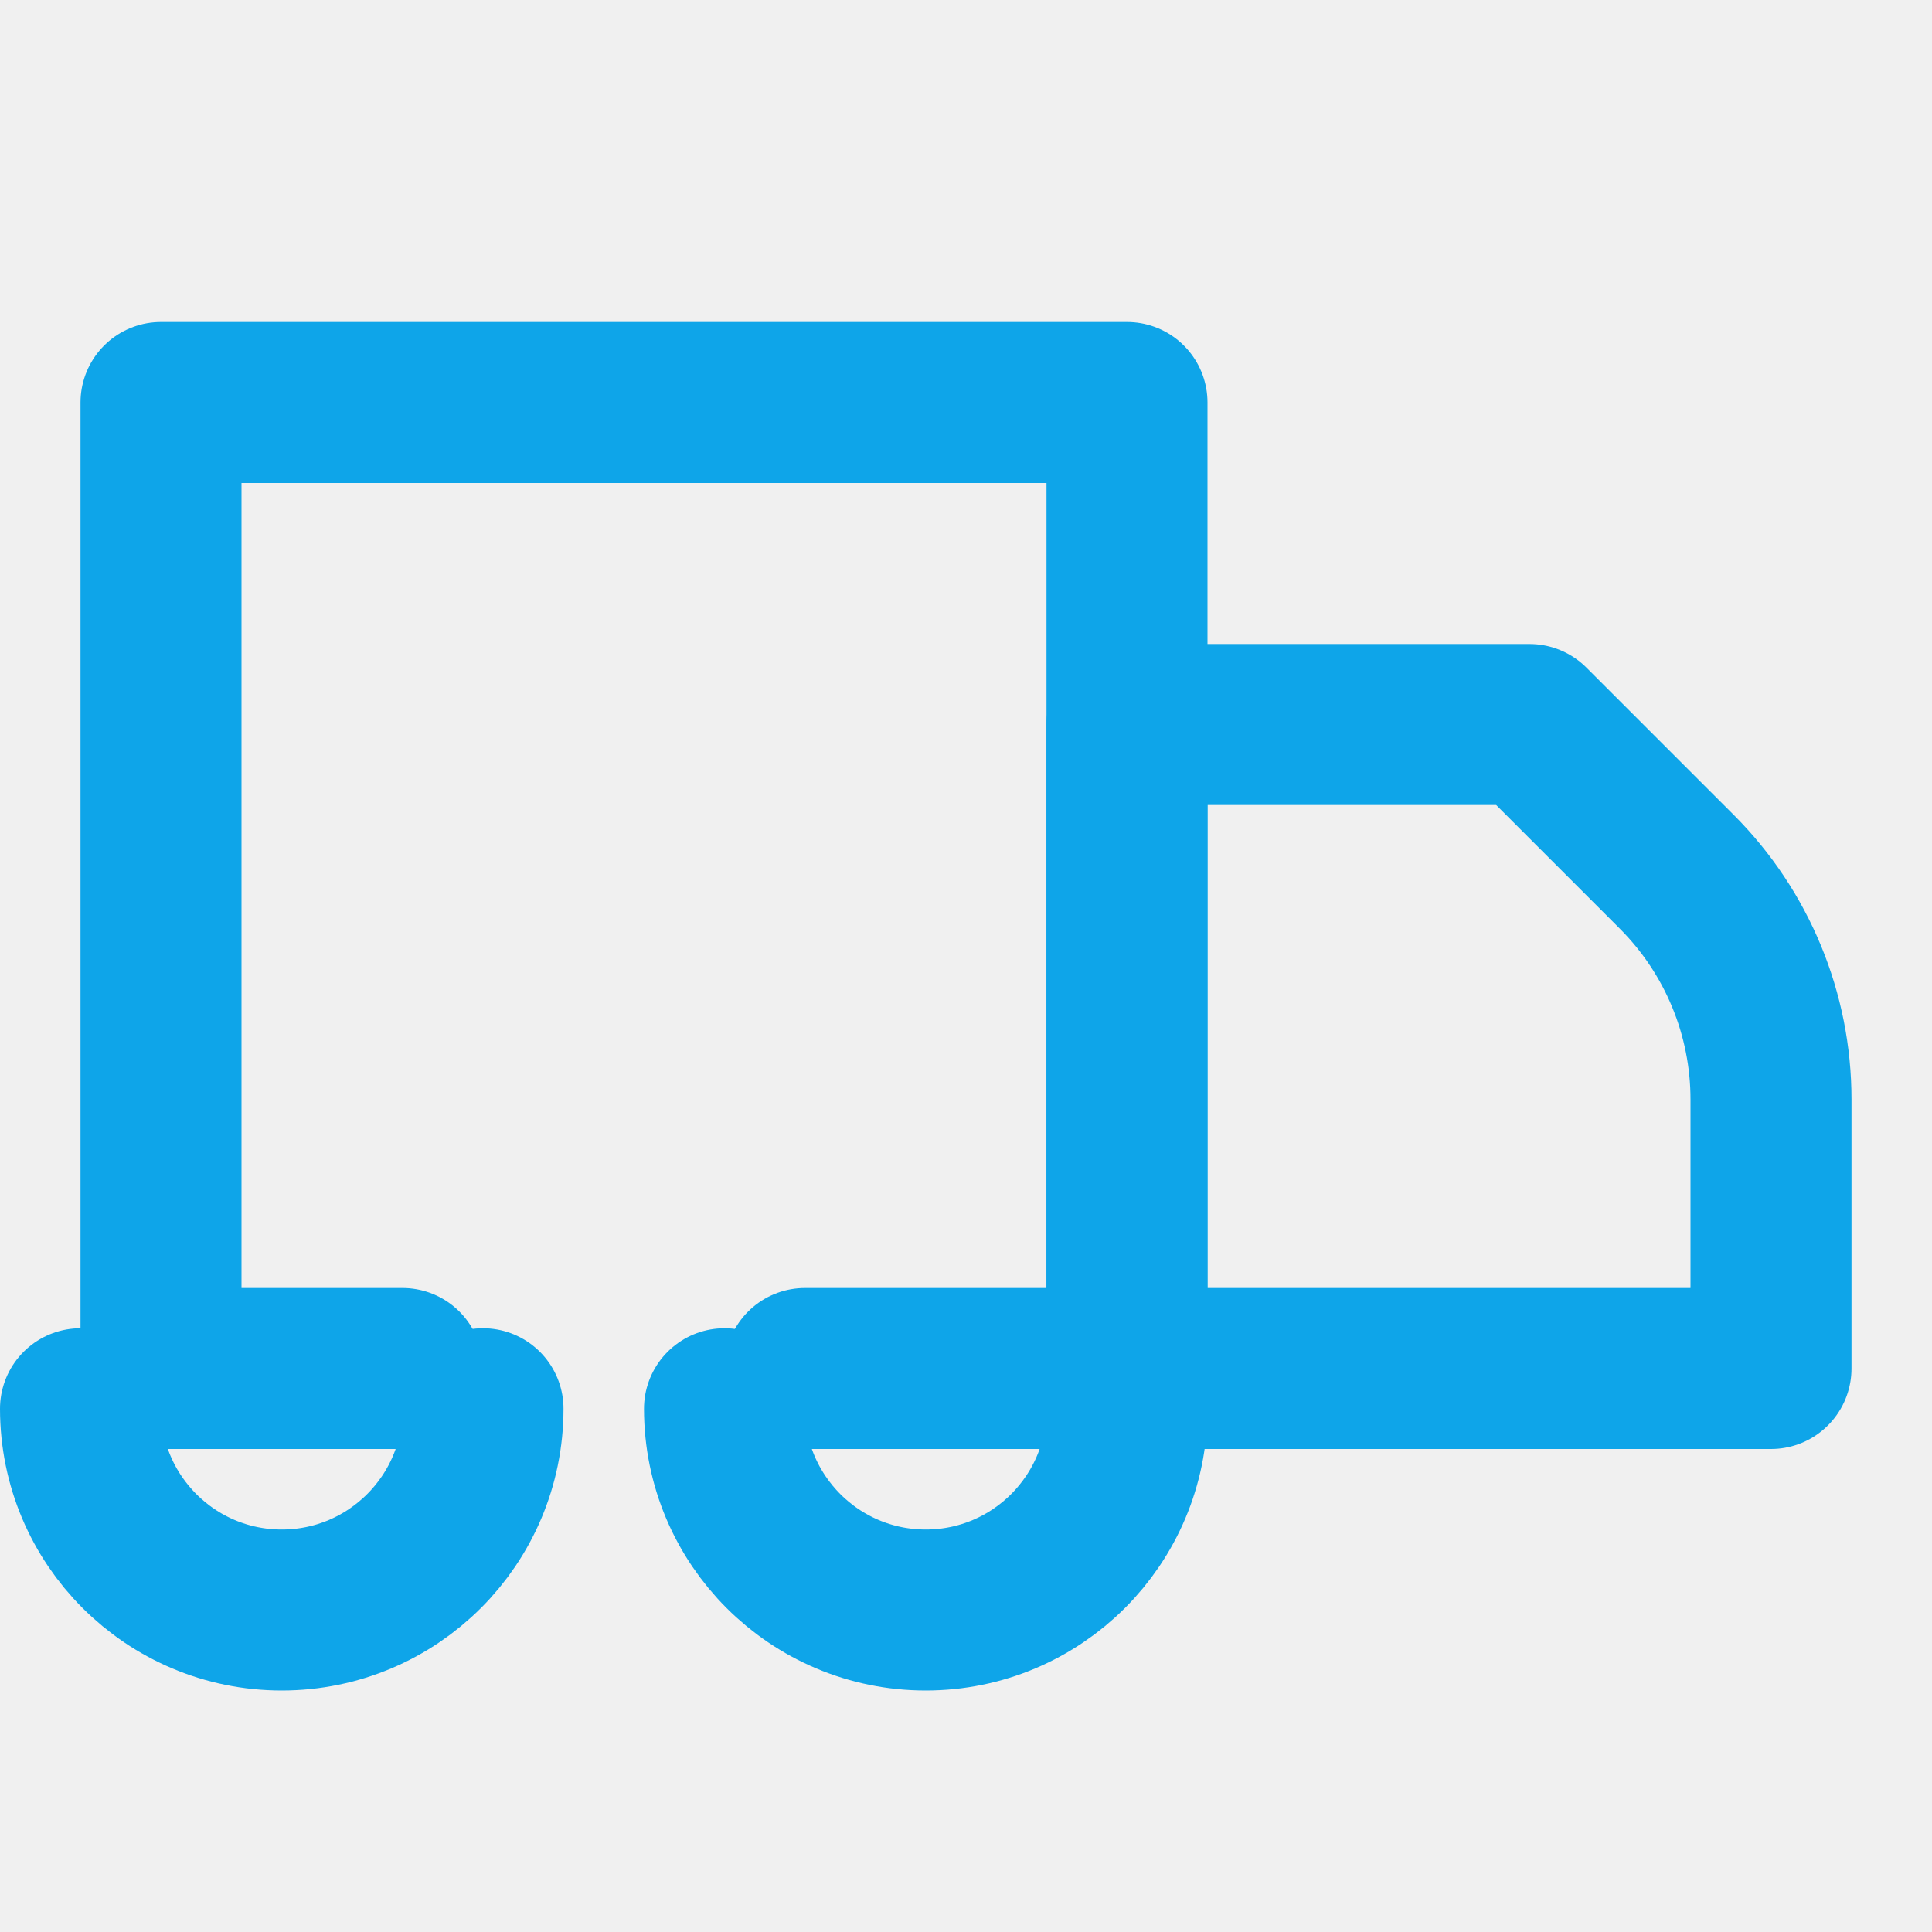
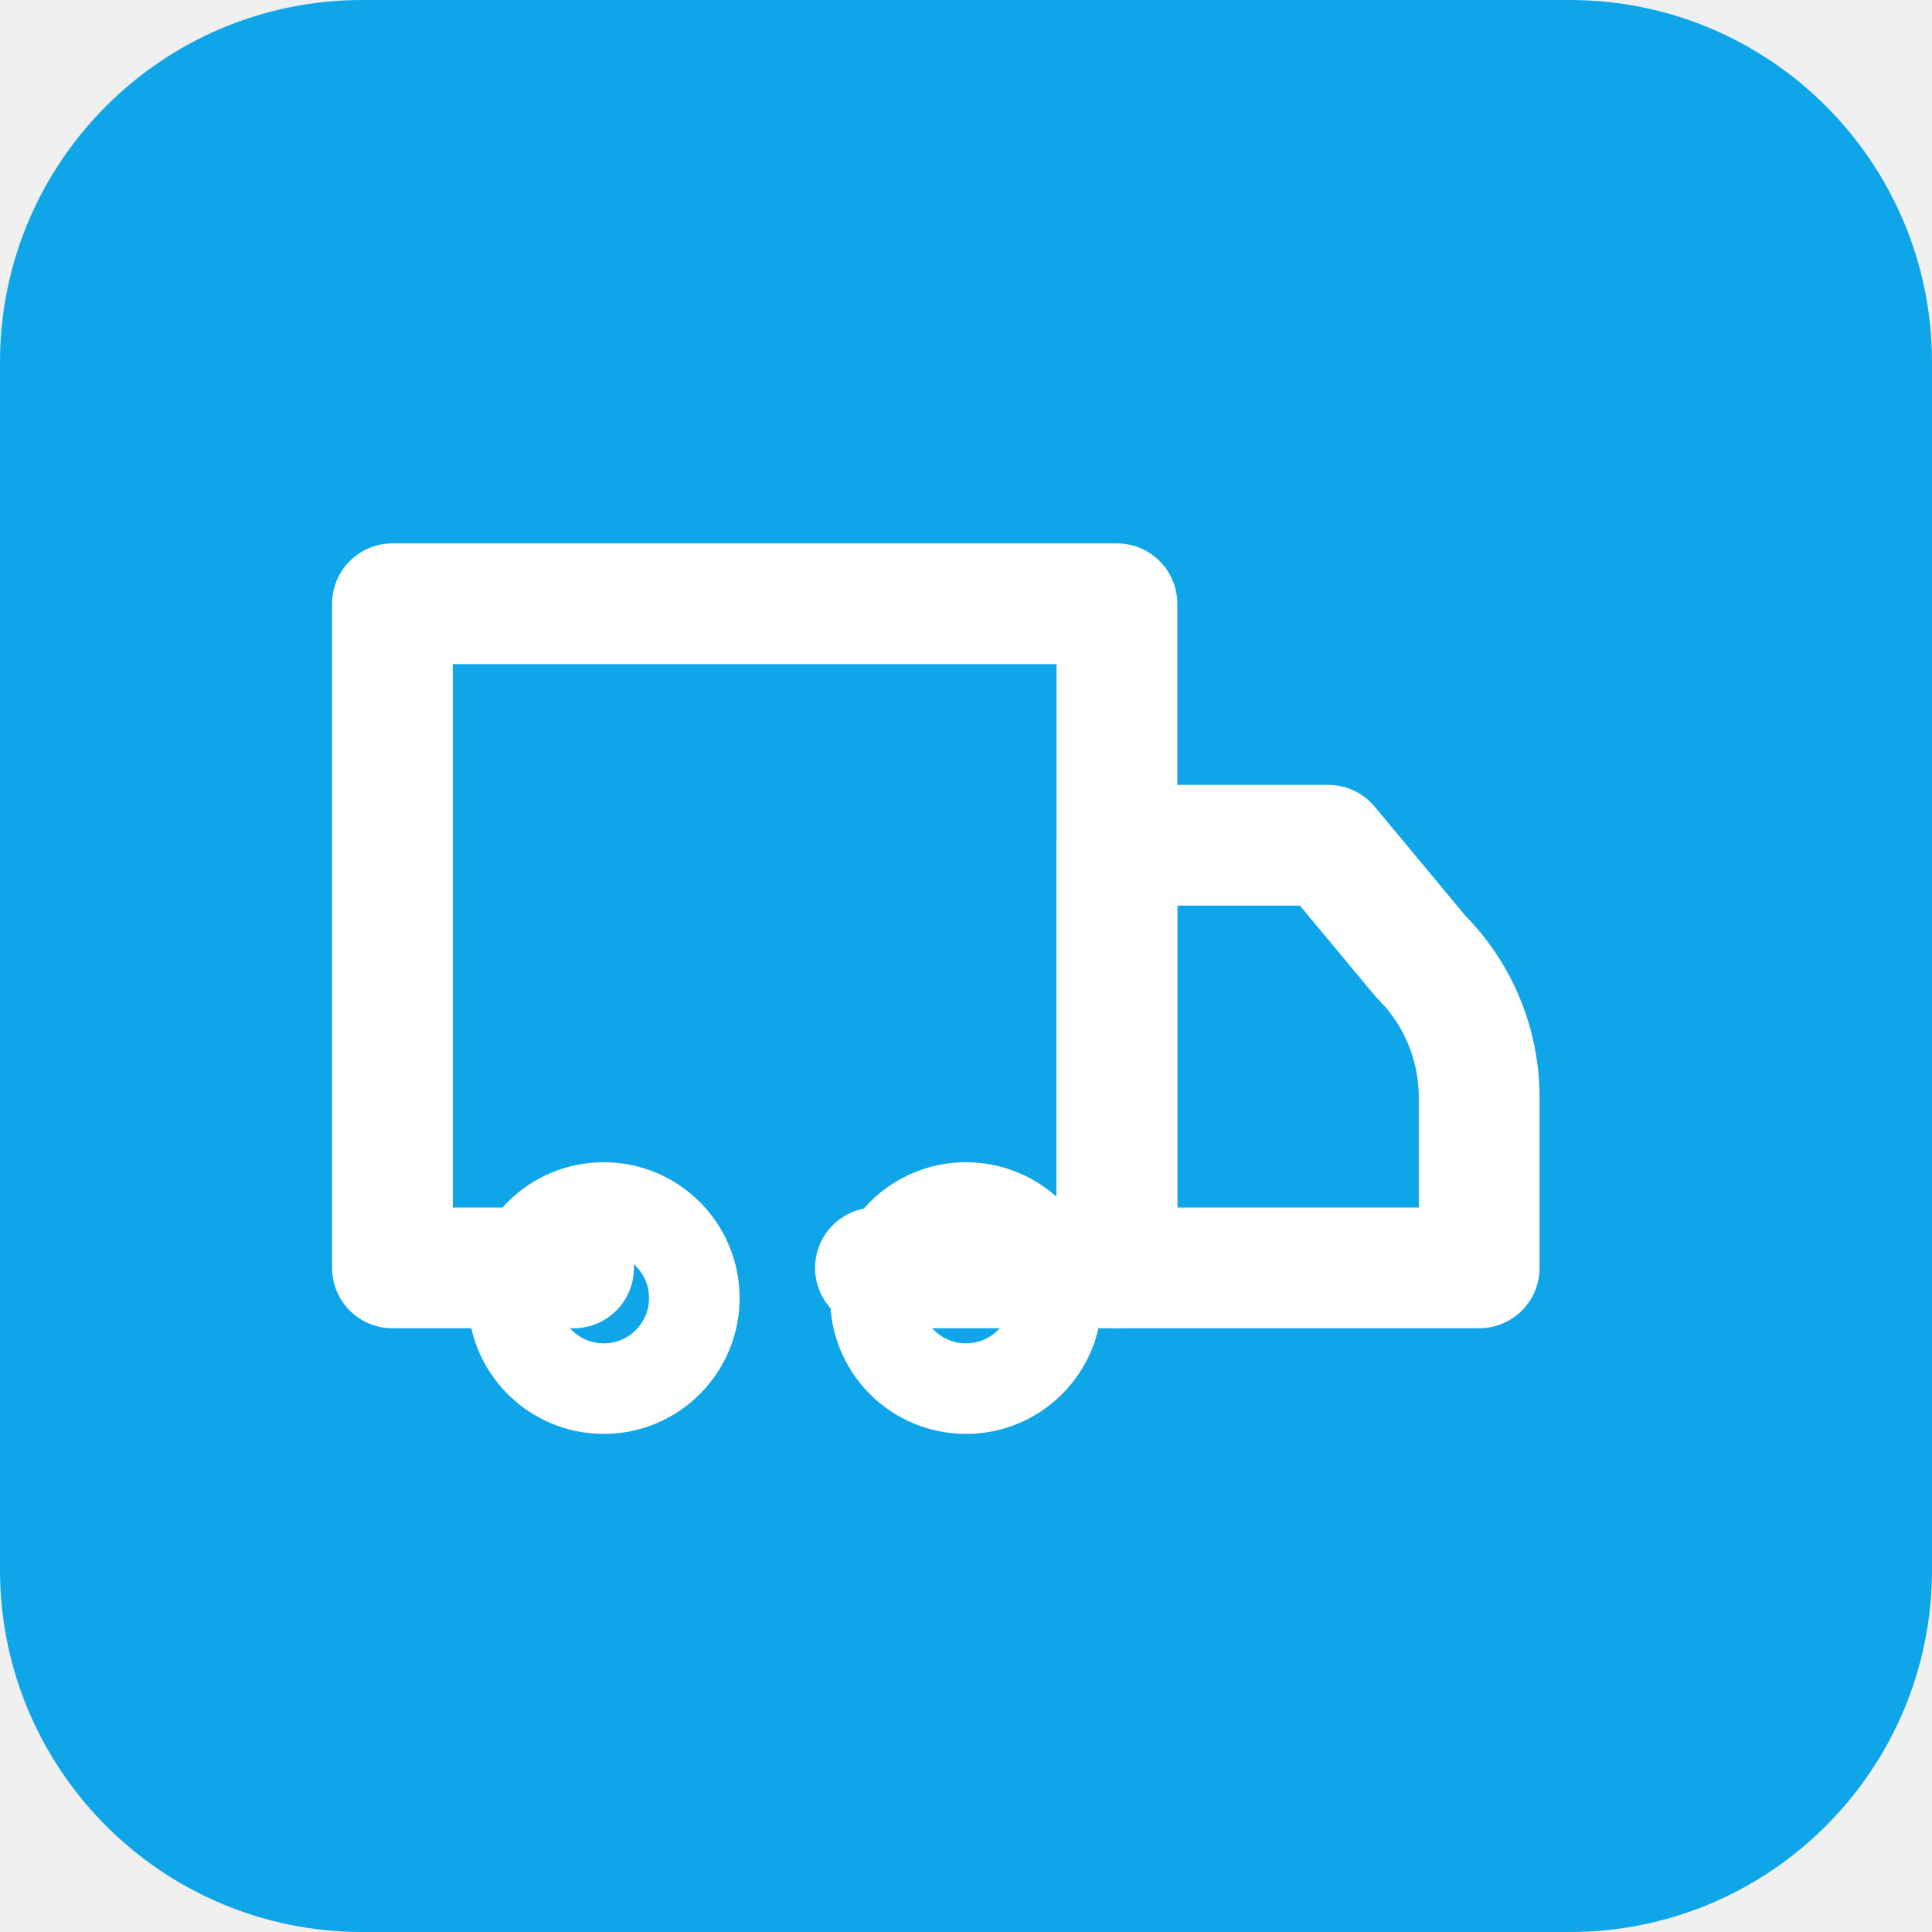
- <svg xmlns="http://www.w3.org/2000/svg" width="32" height="32" viewBox="0 0 24 24" fill="none" stroke="#0ea5e9" stroke-width="2" stroke-linecap="round" stroke-linejoin="round" class="lucide lucide-truck">
-   <path d="M10 17h4V5H2v12h3" />
-   <path d="M20 17h2v-3.34a4 4 0 0 0-1.17-2.83L19 9h-5v8h6Z" />
-   <path d="M14 17.5a2.5 2.5 0 0 1-5 0" />
-   <path d="M6 17.5a2.5 2.5 0 0 1-5 0" />
+ <svg xmlns="http://www.w3.org/2000/svg" width="32" height="32" viewBox="0 0 32 32" fill="none">
+   <rect width="32" height="32" rx="6" fill="#0ea5e9" />
+   <g transform="translate(4.5, 6)">
+     <path d="M10 15h4V4H2v11h3" stroke="white" stroke-width="2" stroke-linecap="round" stroke-linejoin="round" />
+     <path d="M18 15h2v-2.8a3.3 3.3 0 0 0-.97-2.36L17.5 8H14v7h4Z" stroke="white" stroke-width="2" stroke-linecap="round" stroke-linejoin="round" />
+     <circle cx="11.5" cy="15.5" r="1.5" stroke="white" stroke-width="1.5" />
+     <circle cx="5.5" cy="15.5" r="1.5" stroke="white" stroke-width="1.5" />
+   </g>
</svg>
